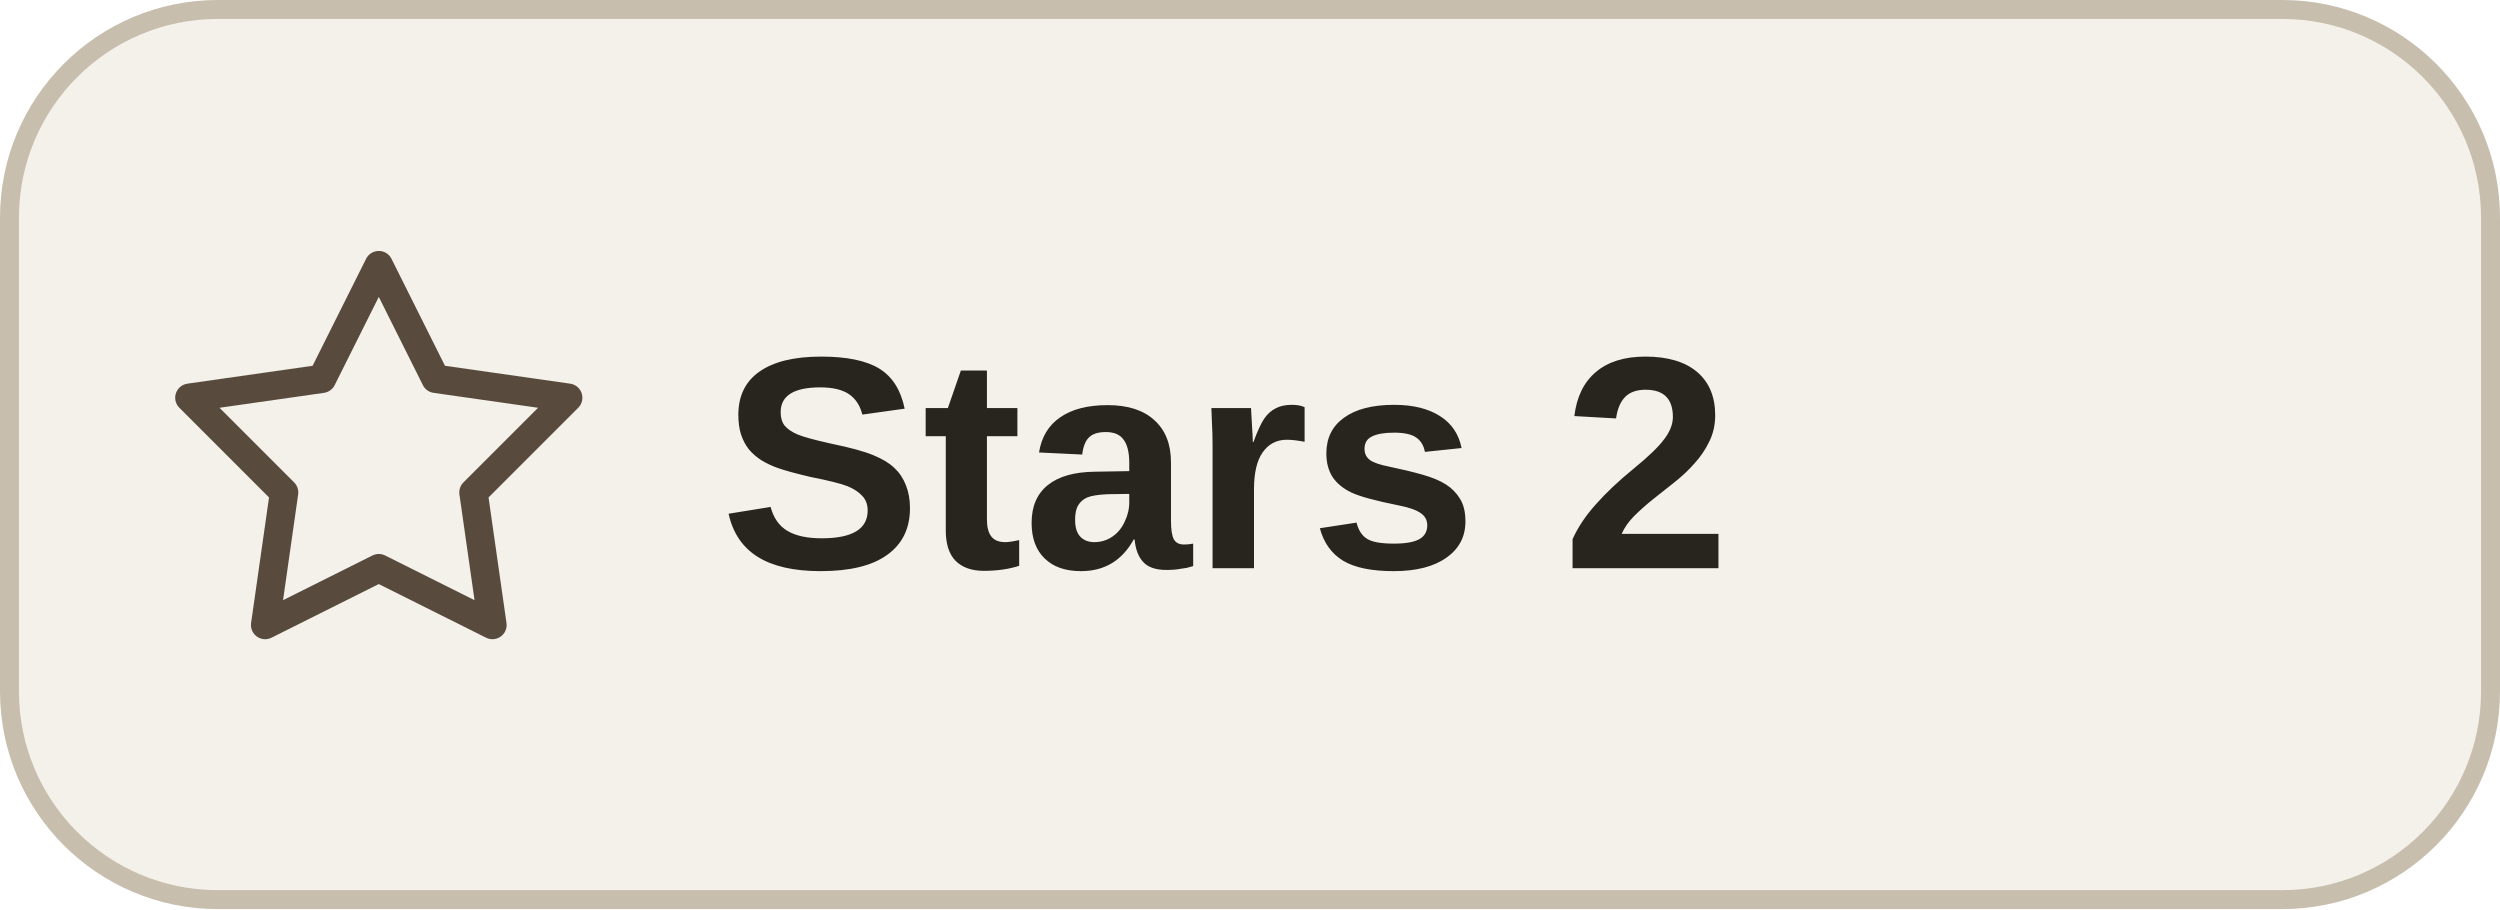
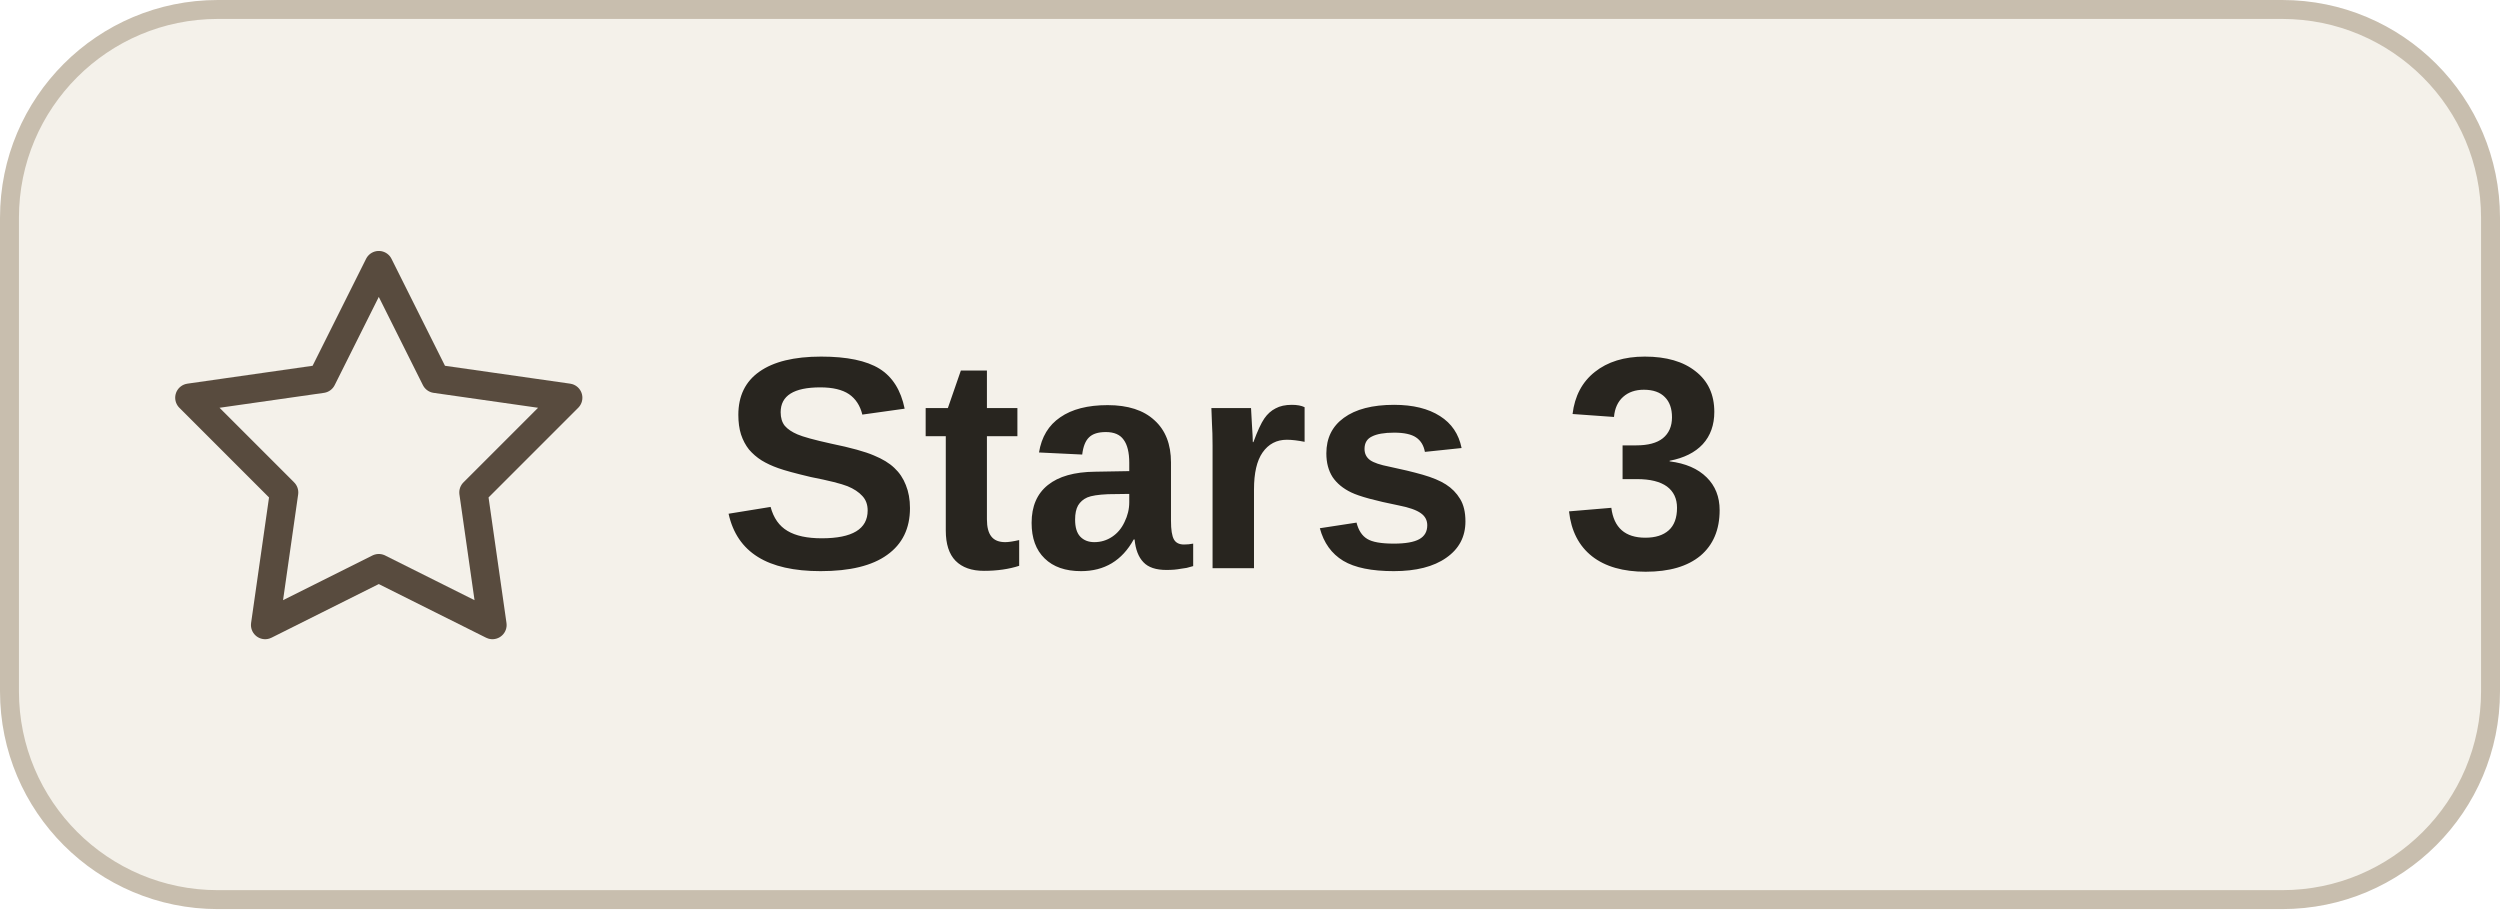
- <svg xmlns="http://www.w3.org/2000/svg" width="132" height="48" viewBox="0 0 132 48" role="img" aria-label="Stars 2">
+ <svg xmlns="http://www.w3.org/2000/svg" width="132" height="48" viewBox="0 0 132 48" role="img" aria-label="Stars 3">
  <rect x=".5" y=".5" width="131" height="47" rx="11" fill="#f4f1ea" stroke="#c8beae" />
  <path d="m20 14 3 6 7 1-5 5 1 7-6-3-6 3 1-7-5-5 7-1Z" fill="none" stroke="#584b3e" stroke-width="1.5" stroke-linejoin="round" />
-   <text x="38" y="30" font-family="Arial,sans-serif" font-size="16" font-weight="700" fill="#28251f">Stars 2</text>
+   <text x="38" y="30" font-family="Arial,sans-serif" font-size="16" font-weight="700" fill="#28251f">Stars 3</text>
</svg>
